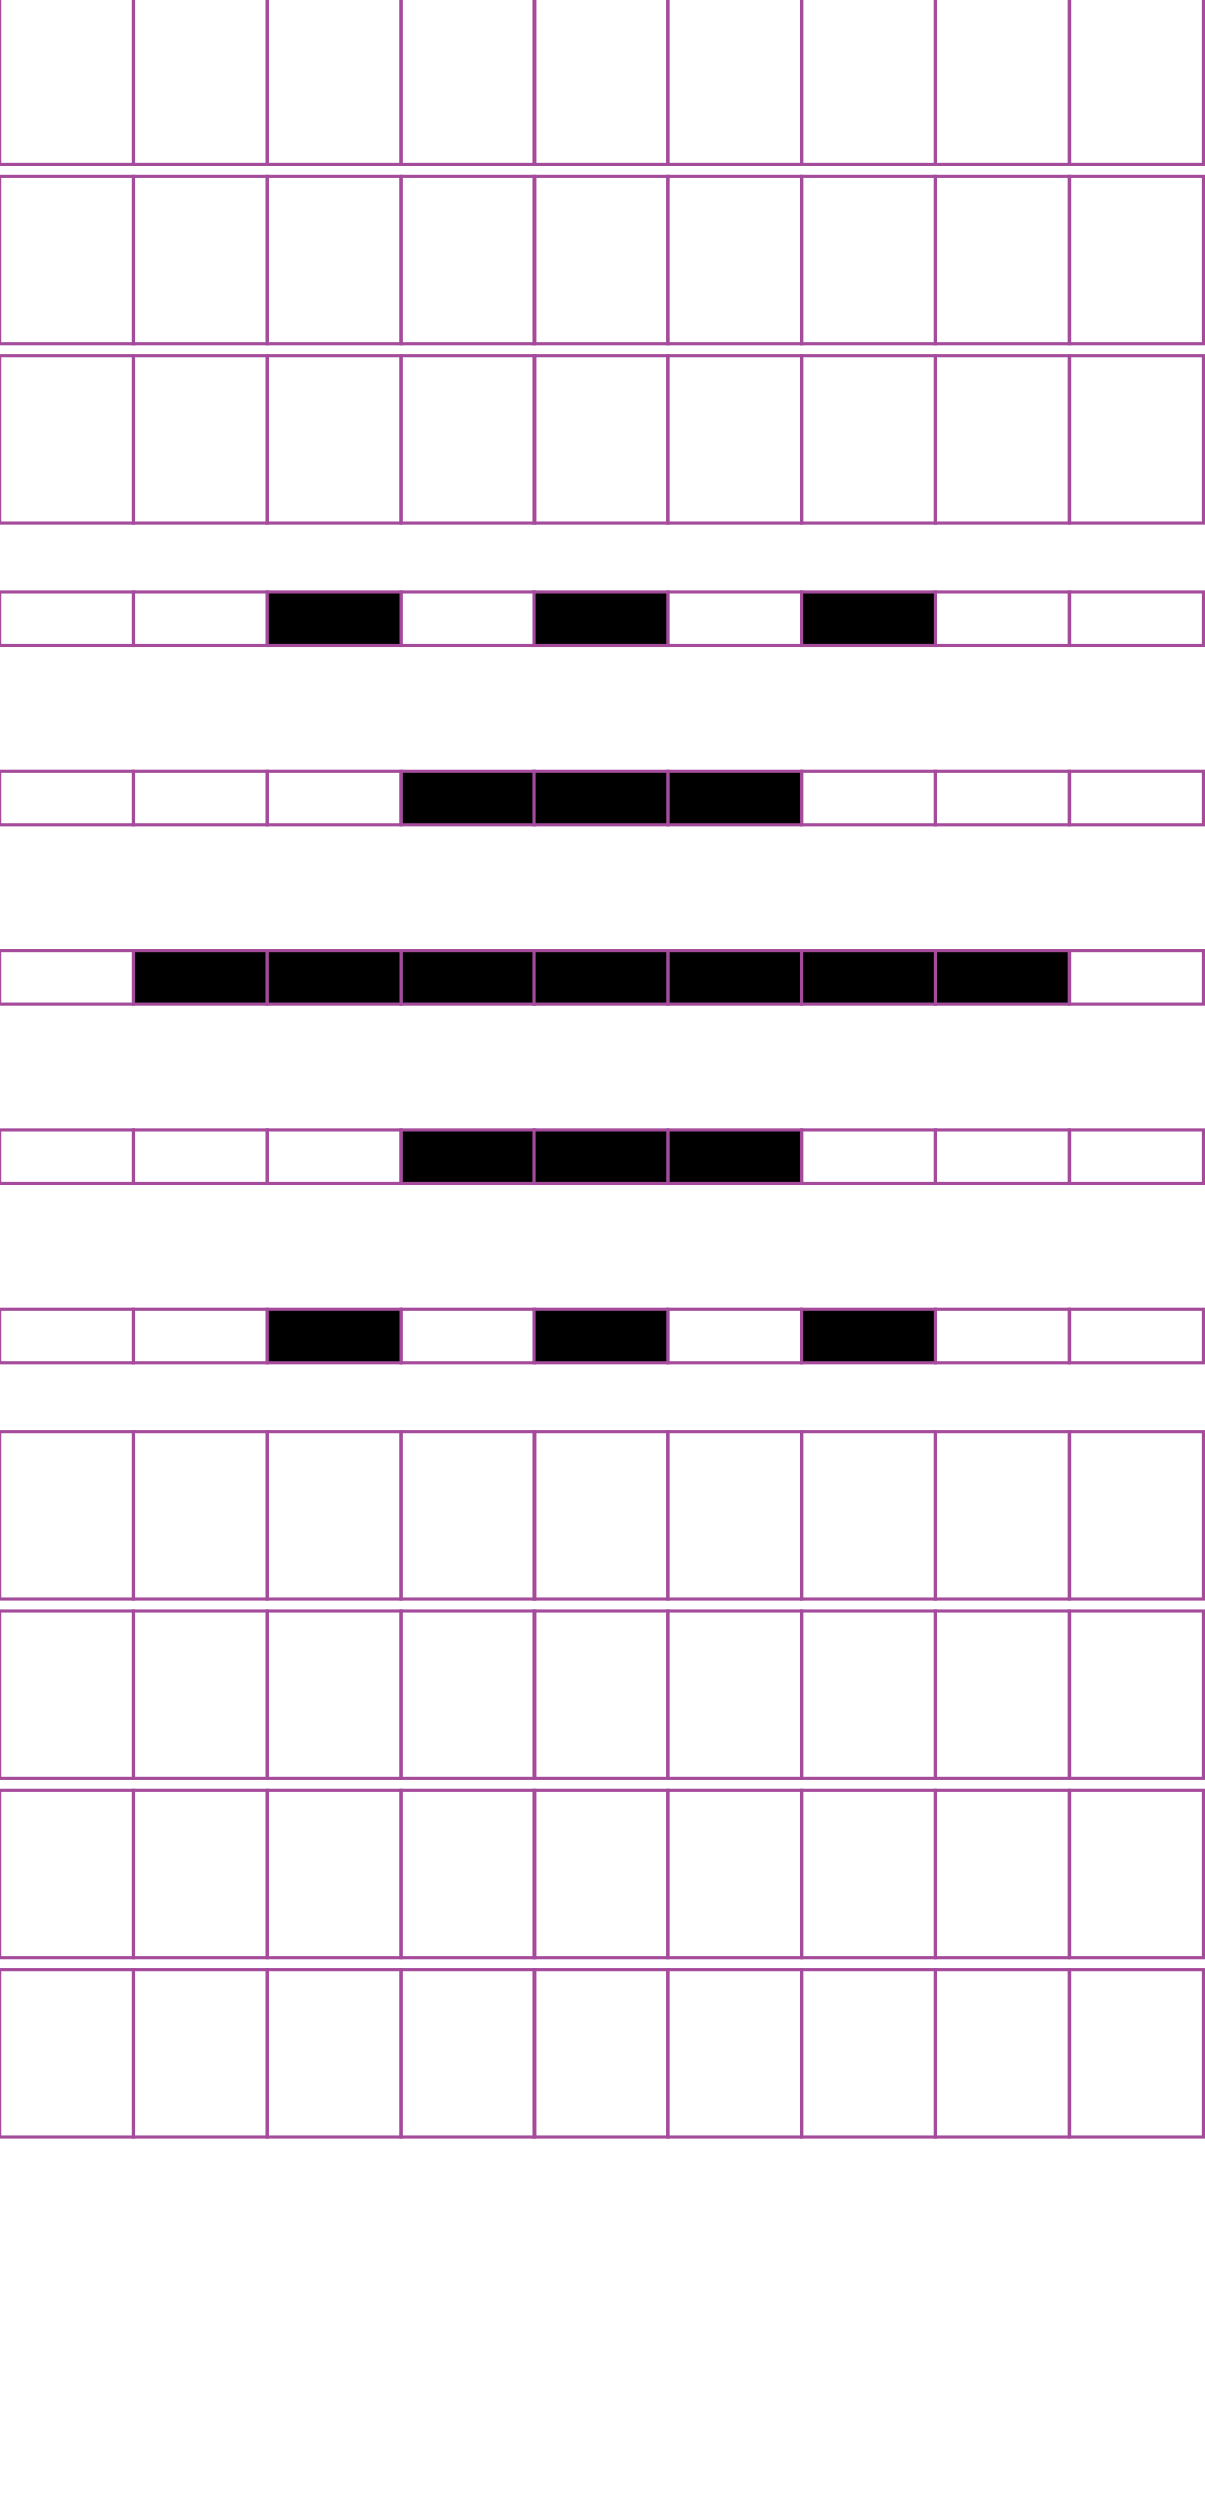
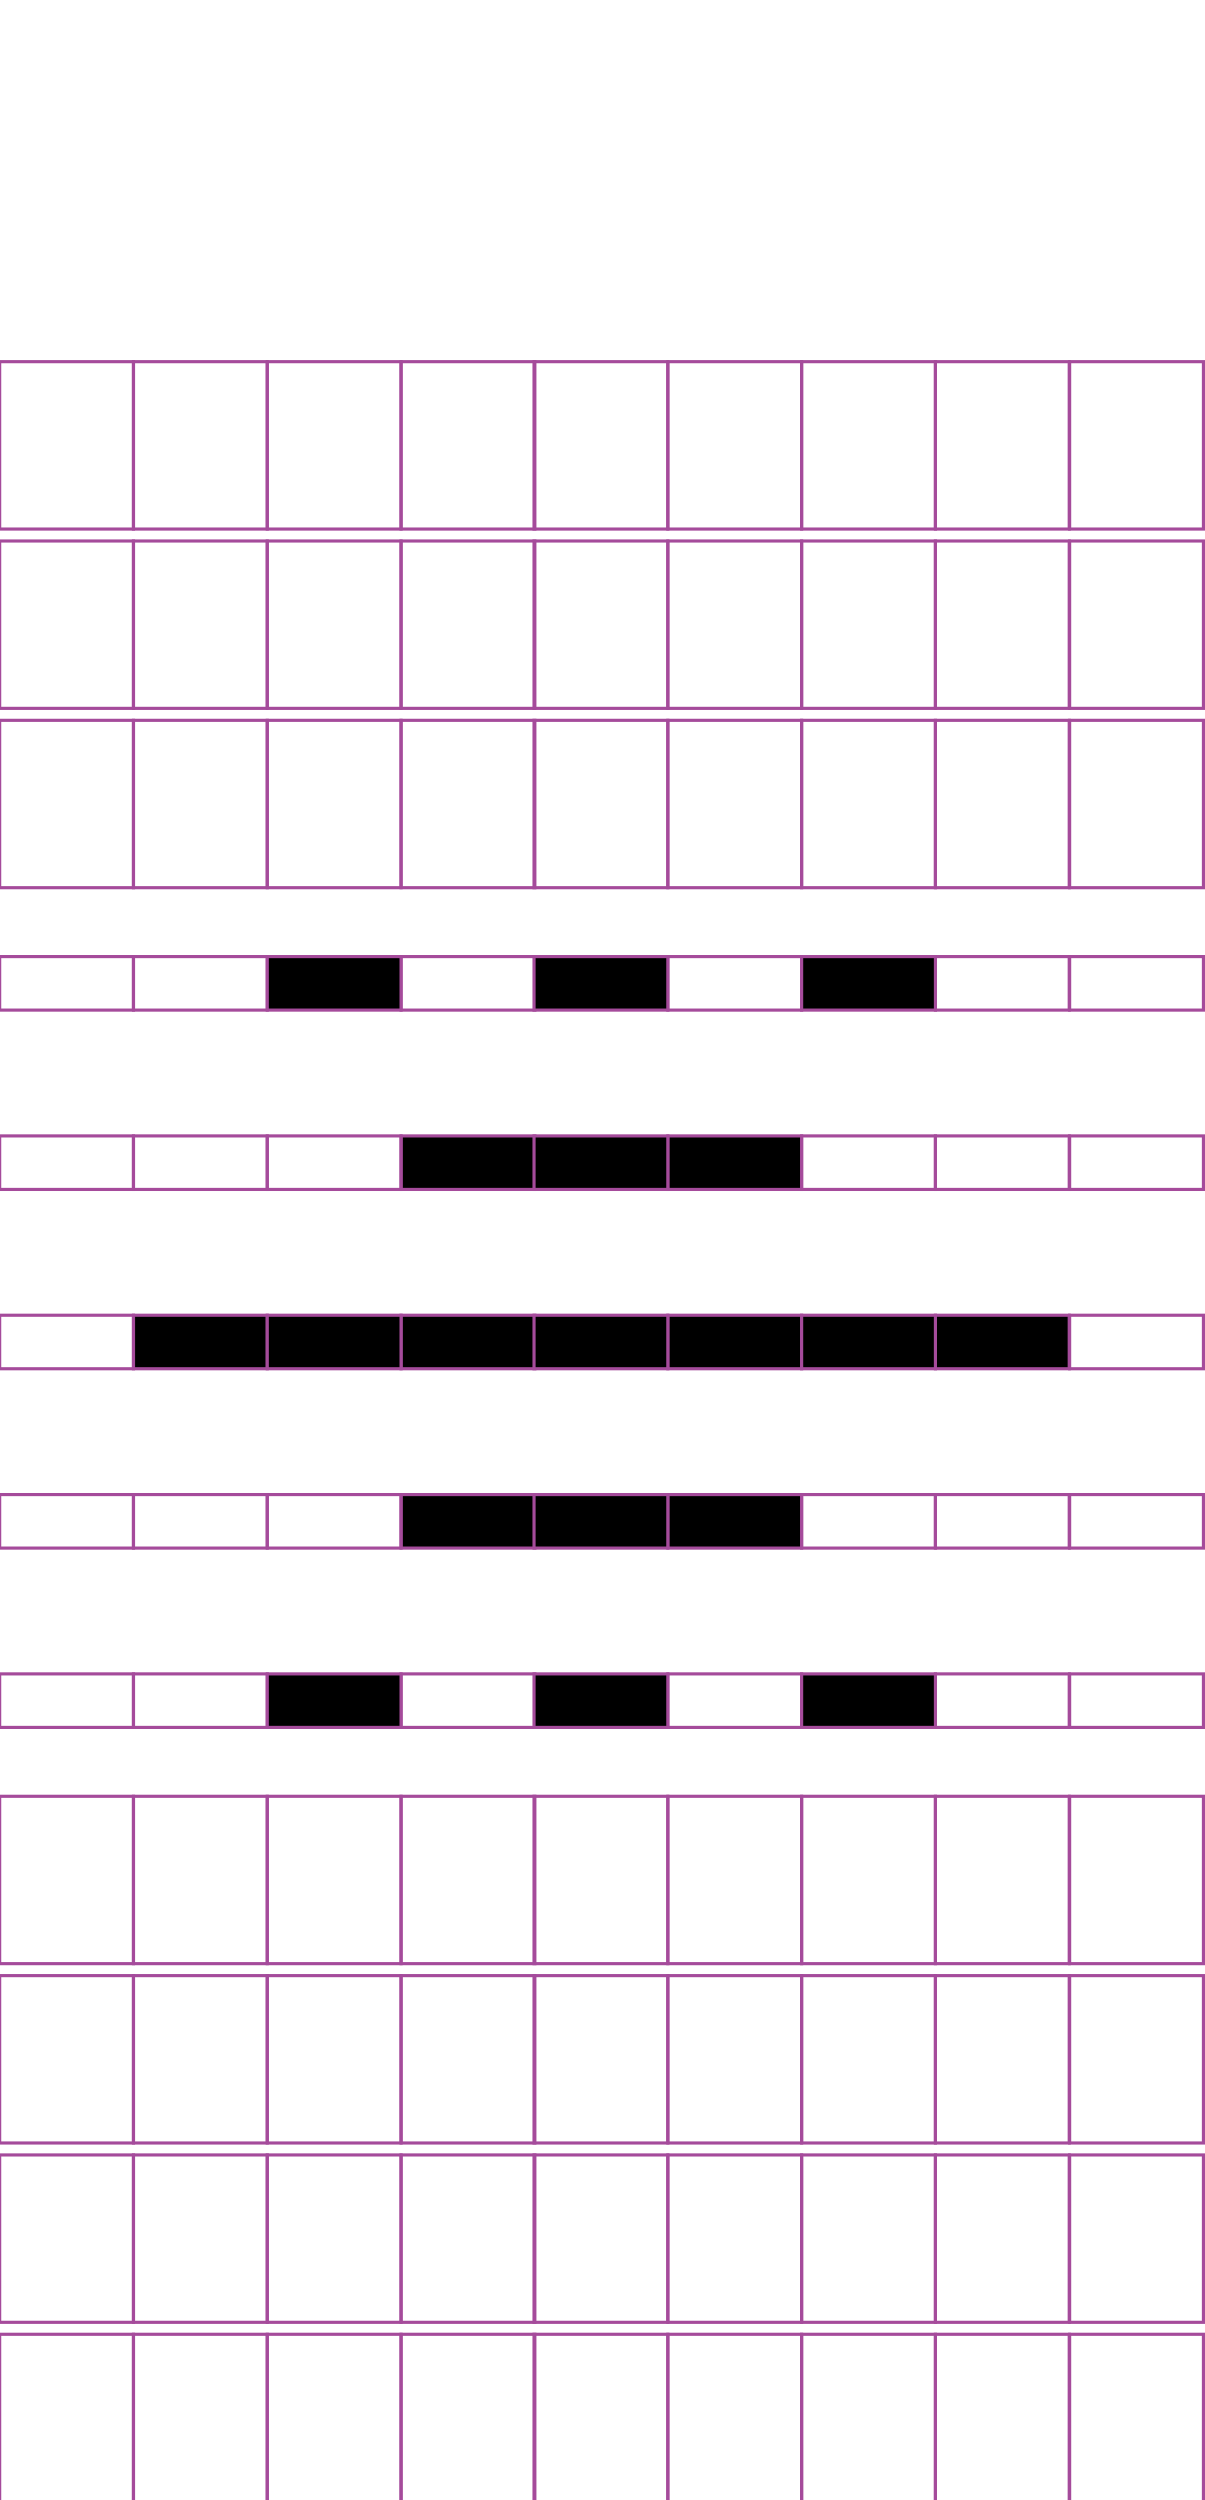
<svg xmlns="http://www.w3.org/2000/svg" version="1.1" id="Layer_1" x="0px" y="0px" width="382.68px" height="794.488px" viewBox="0 0 382.68 794.488" enable-background="new 0 0 382.68 794.488" xml:space="preserve">
-   <rect x="42.414" y="-0.94" fill="none" stroke="#A54B9B" stroke-miterlimit="10" width="42.521" height="53.191" />
-   <rect x="-0.105" y="-0.94" fill="none" stroke="#A54B9B" stroke-miterlimit="10" width="42.521" height="53.191" />
-   <rect x="127.455" y="-0.94" fill="none" stroke="#A54B9B" stroke-miterlimit="10" width="42.52" height="53.191" />
-   <rect x="84.936" y="-0.94" fill="none" stroke="#A54B9B" stroke-miterlimit="10" width="42.521" height="53.191" />
-   <rect x="212.232" y="-0.94" fill="none" stroke="#A54B9B" stroke-miterlimit="10" width="42.521" height="53.191" />
-   <rect x="169.713" y="-0.94" fill="none" stroke="#A54B9B" stroke-miterlimit="10" width="42.52" height="53.191" />
-   <rect x="297.273" y="-0.94" fill="none" stroke="#A54B9B" stroke-miterlimit="10" width="42.521" height="53.191" />
-   <rect x="254.753" y="-0.94" fill="none" stroke="#A54B9B" stroke-miterlimit="10" width="42.521" height="53.191" />
-   <rect x="339.925" y="-0.94" fill="none" stroke="#A54B9B" stroke-miterlimit="10" width="42.521" height="53.191" />
-   <rect x="42.414" y="56.048" fill="none" stroke="#A54B9B" stroke-miterlimit="10" width="42.521" height="53.189" />
-   <rect x="-0.105" y="56.048" fill="none" stroke="#A54B9B" stroke-miterlimit="10" width="42.521" height="53.189" />
-   <rect x="127.455" y="56.048" fill="none" stroke="#A54B9B" stroke-miterlimit="10" width="42.52" height="53.189" />
-   <rect x="84.936" y="56.048" fill="none" stroke="#A54B9B" stroke-miterlimit="10" width="42.521" height="53.189" />
-   <rect x="212.232" y="56.048" fill="none" stroke="#A54B9B" stroke-miterlimit="10" width="42.521" height="53.189" />
-   <rect x="169.713" y="56.048" fill="none" stroke="#A54B9B" stroke-miterlimit="10" width="42.52" height="53.189" />
-   <rect x="297.273" y="56.048" fill="none" stroke="#A54B9B" stroke-miterlimit="10" width="42.521" height="53.189" />
-   <rect x="254.753" y="56.048" fill="none" stroke="#A54B9B" stroke-miterlimit="10" width="42.521" height="53.189" />
-   <rect x="339.925" y="56.048" fill="none" stroke="#A54B9B" stroke-miterlimit="10" width="42.521" height="53.189" />
-   <rect x="42.414" y="113.039" fill="none" stroke="#A54B9B" stroke-miterlimit="10" width="42.521" height="53.189" />
-   <rect x="-0.105" y="113.039" fill="none" stroke="#A54B9B" stroke-miterlimit="10" width="42.521" height="53.189" />
-   <rect x="127.455" y="113.039" fill="none" stroke="#A54B9B" stroke-miterlimit="10" width="42.52" height="53.189" />
-   <rect x="84.936" y="113.039" fill="none" stroke="#A54B9B" stroke-miterlimit="10" width="42.521" height="53.189" />
-   <rect x="212.232" y="113.039" fill="none" stroke="#A54B9B" stroke-miterlimit="10" width="42.521" height="53.189" />
-   <rect x="169.713" y="113.039" fill="none" stroke="#A54B9B" stroke-miterlimit="10" width="42.52" height="53.189" />
-   <rect x="297.273" y="113.039" fill="none" stroke="#A54B9B" stroke-miterlimit="10" width="42.521" height="53.189" />
-   <rect x="254.753" y="113.039" fill="none" stroke="#A54B9B" stroke-miterlimit="10" width="42.521" height="53.189" />
-   <rect x="339.925" y="113.039" fill="none" stroke="#A54B9B" stroke-miterlimit="10" width="42.521" height="53.189" />
-   <rect x="42.414" y="188.12" fill="none" stroke="#A54B9B" stroke-miterlimit="10" width="42.521" height="17.008" />
-   <rect x="-0.105" y="188.12" fill="none" stroke="#A54B9B" stroke-miterlimit="10" width="42.521" height="17.008" />
-   <rect x="127.455" y="188.12" fill="none" stroke="#A54B9B" stroke-miterlimit="10" width="42.52" height="17.008" />
-   <rect x="84.936" y="188.12" stroke="#A54B9B" stroke-miterlimit="10" width="42.521" height="17.008" />
-   <rect x="212.232" y="188.12" fill="none" stroke="#A54B9B" stroke-miterlimit="10" width="42.521" height="17.008" />
-   <rect x="169.713" y="188.12" stroke="#A54B9B" stroke-miterlimit="10" width="42.52" height="17.008" />
-   <rect x="297.273" y="188.12" fill="none" stroke="#A54B9B" stroke-miterlimit="10" width="42.521" height="17.008" />
-   <rect x="254.753" y="188.12" stroke="#A54B9B" stroke-miterlimit="10" width="42.521" height="17.008" />
-   <rect x="339.925" y="188.12" fill="none" stroke="#A54B9B" stroke-miterlimit="10" width="42.521" height="17.008" />
-   <rect x="42.414" y="245.109" fill="none" stroke="#A54B9B" stroke-miterlimit="10" width="42.521" height="17.01" />
-   <rect x="-0.105" y="245.109" fill="none" stroke="#A54B9B" stroke-miterlimit="10" width="42.521" height="17.01" />
-   <rect x="127.455" y="245.109" stroke="#A54B9B" stroke-miterlimit="10" width="42.52" height="17.01" />
-   <rect x="84.936" y="245.109" fill="none" stroke="#A54B9B" stroke-miterlimit="10" width="42.521" height="17.01" />
-   <rect x="212.232" y="245.109" stroke="#A54B9B" stroke-miterlimit="10" width="42.521" height="17.01" />
-   <rect x="169.713" y="245.109" stroke="#A54B9B" stroke-miterlimit="10" width="42.52" height="17.01" />
-   <rect x="297.273" y="245.109" fill="none" stroke="#A54B9B" stroke-miterlimit="10" width="42.521" height="17.01" />
-   <rect x="254.753" y="245.109" fill="none" stroke="#A54B9B" stroke-miterlimit="10" width="42.521" height="17.01" />
-   <rect x="339.925" y="245.109" fill="none" stroke="#A54B9B" stroke-miterlimit="10" width="42.521" height="17.01" />
-   <rect x="42.414" y="302.098" stroke="#A54B9B" stroke-miterlimit="10" width="42.521" height="17.008" />
-   <rect x="-0.105" y="302.098" fill="none" stroke="#A54B9B" stroke-miterlimit="10" width="42.521" height="17.008" />
-   <rect x="127.455" y="302.098" stroke="#A54B9B" stroke-miterlimit="10" width="42.52" height="17.008" />
-   <rect x="84.936" y="302.098" stroke="#A54B9B" stroke-miterlimit="10" width="42.521" height="17.008" />
-   <rect x="212.232" y="302.098" stroke="#A54B9B" stroke-miterlimit="10" width="42.521" height="17.008" />
-   <rect x="169.713" y="302.098" stroke="#A54B9B" stroke-miterlimit="10" width="42.52" height="17.008" />
-   <rect x="297.273" y="302.098" stroke="#A54B9B" stroke-miterlimit="10" width="42.521" height="17.008" />
-   <rect x="254.753" y="302.098" stroke="#A54B9B" stroke-miterlimit="10" width="42.521" height="17.008" />
-   <rect x="339.925" y="302.098" fill="none" stroke="#A54B9B" stroke-miterlimit="10" width="42.521" height="17.008" />
-   <rect x="42.414" y="359.088" fill="none" stroke="#A54B9B" stroke-miterlimit="10" width="42.521" height="17.009" />
-   <rect x="-0.105" y="359.088" fill="none" stroke="#A54B9B" stroke-miterlimit="10" width="42.521" height="17.009" />
-   <rect x="127.455" y="359.088" stroke="#A54B9B" stroke-miterlimit="10" width="42.52" height="17.009" />
-   <rect x="84.936" y="359.088" fill="none" stroke="#A54B9B" stroke-miterlimit="10" width="42.521" height="17.009" />
-   <rect x="212.232" y="359.088" stroke="#A54B9B" stroke-miterlimit="10" width="42.521" height="17.009" />
-   <rect x="169.713" y="359.088" stroke="#A54B9B" stroke-miterlimit="10" width="42.52" height="17.009" />
-   <rect x="297.273" y="359.088" fill="none" stroke="#A54B9B" stroke-miterlimit="10" width="42.521" height="17.009" />
-   <rect x="254.753" y="359.088" fill="none" stroke="#A54B9B" stroke-miterlimit="10" width="42.521" height="17.009" />
-   <rect x="339.925" y="359.088" fill="none" stroke="#A54B9B" stroke-miterlimit="10" width="42.521" height="17.009" />
-   <rect x="42.414" y="416.075" fill="none" stroke="#A54B9B" stroke-miterlimit="10" width="42.521" height="17.011" />
-   <rect x="-0.105" y="416.075" fill="none" stroke="#A54B9B" stroke-miterlimit="10" width="42.521" height="17.011" />
-   <rect x="127.455" y="416.075" fill="none" stroke="#A54B9B" stroke-miterlimit="10" width="42.52" height="17.011" />
-   <rect x="84.936" y="416.075" stroke="#A54B9B" stroke-miterlimit="10" width="42.521" height="17.011" />
-   <rect x="212.232" y="416.075" fill="none" stroke="#A54B9B" stroke-miterlimit="10" width="42.521" height="17.011" />
-   <rect x="169.713" y="416.075" stroke="#A54B9B" stroke-miterlimit="10" width="42.52" height="17.011" />
-   <rect x="297.273" y="416.075" fill="none" stroke="#A54B9B" stroke-miterlimit="10" width="42.521" height="17.011" />
-   <rect x="254.753" y="416.075" stroke="#A54B9B" stroke-miterlimit="10" width="42.521" height="17.011" />
-   <rect x="339.925" y="416.075" fill="none" stroke="#A54B9B" stroke-miterlimit="10" width="42.521" height="17.011" />
-   <rect x="42.414" y="454.975" fill="none" stroke="#A54B9B" stroke-miterlimit="10" width="42.521" height="53.189" />
-   <rect x="-0.105" y="454.975" fill="none" stroke="#A54B9B" stroke-miterlimit="10" width="42.521" height="53.189" />
-   <rect x="127.455" y="454.975" fill="none" stroke="#A54B9B" stroke-miterlimit="10" width="42.52" height="53.189" />
-   <rect x="84.936" y="454.975" fill="none" stroke="#A54B9B" stroke-miterlimit="10" width="42.521" height="53.189" />
-   <rect x="212.232" y="454.975" fill="none" stroke="#A54B9B" stroke-miterlimit="10" width="42.521" height="53.189" />
-   <rect x="169.713" y="454.975" fill="none" stroke="#A54B9B" stroke-miterlimit="10" width="42.52" height="53.189" />
-   <rect x="297.273" y="454.975" fill="none" stroke="#A54B9B" stroke-miterlimit="10" width="42.521" height="53.189" />
-   <rect x="254.753" y="454.975" fill="none" stroke="#A54B9B" stroke-miterlimit="10" width="42.521" height="53.189" />
-   <rect x="339.925" y="454.975" fill="none" stroke="#A54B9B" stroke-miterlimit="10" width="42.521" height="53.189" />
-   <rect x="42.414" y="511.966" fill="none" stroke="#A54B9B" stroke-miterlimit="10" width="42.521" height="53.189" />
-   <rect x="-0.105" y="511.966" fill="none" stroke="#A54B9B" stroke-miterlimit="10" width="42.521" height="53.189" />
-   <rect x="127.455" y="511.966" fill="none" stroke="#A54B9B" stroke-miterlimit="10" width="42.52" height="53.189" />
-   <rect x="84.936" y="511.966" fill="none" stroke="#A54B9B" stroke-miterlimit="10" width="42.521" height="53.189" />
-   <rect x="212.232" y="511.966" fill="none" stroke="#A54B9B" stroke-miterlimit="10" width="42.521" height="53.189" />
-   <rect x="169.713" y="511.966" fill="none" stroke="#A54B9B" stroke-miterlimit="10" width="42.52" height="53.189" />
-   <rect x="297.273" y="511.966" fill="none" stroke="#A54B9B" stroke-miterlimit="10" width="42.521" height="53.189" />
-   <rect x="254.753" y="511.966" fill="none" stroke="#A54B9B" stroke-miterlimit="10" width="42.521" height="53.189" />
-   <rect x="339.925" y="511.966" fill="none" stroke="#A54B9B" stroke-miterlimit="10" width="42.521" height="53.189" />
-   <rect x="42.414" y="568.953" fill="none" stroke="#A54B9B" stroke-miterlimit="10" width="42.521" height="53.191" />
-   <rect x="-0.105" y="568.953" fill="none" stroke="#A54B9B" stroke-miterlimit="10" width="42.521" height="53.191" />
-   <rect x="127.455" y="568.953" fill="none" stroke="#A54B9B" stroke-miterlimit="10" width="42.52" height="53.191" />
-   <rect x="84.936" y="568.953" fill="none" stroke="#A54B9B" stroke-miterlimit="10" width="42.521" height="53.191" />
-   <rect x="212.232" y="568.953" fill="none" stroke="#A54B9B" stroke-miterlimit="10" width="42.521" height="53.191" />
-   <rect x="169.713" y="568.953" fill="none" stroke="#A54B9B" stroke-miterlimit="10" width="42.52" height="53.191" />
-   <rect x="297.273" y="568.953" fill="none" stroke="#A54B9B" stroke-miterlimit="10" width="42.521" height="53.191" />
-   <rect x="254.753" y="568.953" fill="none" stroke="#A54B9B" stroke-miterlimit="10" width="42.521" height="53.191" />
-   <rect x="339.925" y="568.953" fill="none" stroke="#A54B9B" stroke-miterlimit="10" width="42.521" height="53.191" />
-   <rect x="42.414" y="625.945" fill="none" stroke="#A54B9B" stroke-miterlimit="10" width="42.521" height="53.19" />
-   <rect x="-0.105" y="625.945" fill="none" stroke="#A54B9B" stroke-miterlimit="10" width="42.521" height="53.19" />
-   <rect x="127.455" y="625.945" fill="none" stroke="#A54B9B" stroke-miterlimit="10" width="42.52" height="53.19" />
-   <rect x="84.936" y="625.945" fill="none" stroke="#A54B9B" stroke-miterlimit="10" width="42.521" height="53.19" />
-   <rect x="212.232" y="625.945" fill="none" stroke="#A54B9B" stroke-miterlimit="10" width="42.521" height="53.19" />
-   <rect x="169.713" y="625.945" fill="none" stroke="#A54B9B" stroke-miterlimit="10" width="42.52" height="53.19" />
-   <rect x="297.273" y="625.945" fill="none" stroke="#A54B9B" stroke-miterlimit="10" width="42.521" height="53.19" />
-   <rect x="254.753" y="625.945" fill="none" stroke="#A54B9B" stroke-miterlimit="10" width="42.521" height="53.19" />
-   <rect x="339.925" y="625.945" fill="none" stroke="#A54B9B" stroke-miterlimit="10" width="42.521" height="53.19" />
+   <rect x="42.414" y="114.938" fill="none" stroke="#A54B9B" stroke-miterlimit="10" width="42.521" height="53.19" />
+   <rect x="-0.105" y="114.938" fill="none" stroke="#A54B9B" stroke-miterlimit="10" width="42.521" height="53.19" />
+   <rect x="127.455" y="114.938" fill="none" stroke="#A54B9B" stroke-miterlimit="10" width="42.52" height="53.19" />
+   <rect x="84.936" y="114.938" fill="none" stroke="#A54B9B" stroke-miterlimit="10" width="42.521" height="53.19" />
+   <rect x="212.232" y="114.938" fill="none" stroke="#A54B9B" stroke-miterlimit="10" width="42.521" height="53.19" />
+   <rect x="169.713" y="114.938" fill="none" stroke="#A54B9B" stroke-miterlimit="10" width="42.52" height="53.19" />
+   <rect x="297.273" y="114.938" fill="none" stroke="#A54B9B" stroke-miterlimit="10" width="42.521" height="53.19" />
+   <rect x="254.753" y="114.938" fill="none" stroke="#A54B9B" stroke-miterlimit="10" width="42.521" height="53.19" />
+   <rect x="339.925" y="114.938" fill="none" stroke="#A54B9B" stroke-miterlimit="10" width="42.521" height="53.19" />
+   <rect x="42.414" y="171.926" fill="none" stroke="#A54B9B" stroke-miterlimit="10" width="42.521" height="53.189" />
+   <rect x="-0.105" y="171.926" fill="none" stroke="#A54B9B" stroke-miterlimit="10" width="42.521" height="53.189" />
+   <rect x="127.455" y="171.926" fill="none" stroke="#A54B9B" stroke-miterlimit="10" width="42.52" height="53.189" />
+   <rect x="84.936" y="171.926" fill="none" stroke="#A54B9B" stroke-miterlimit="10" width="42.521" height="53.189" />
+   <rect x="212.232" y="171.926" fill="none" stroke="#A54B9B" stroke-miterlimit="10" width="42.521" height="53.189" />
+   <rect x="169.713" y="171.926" fill="none" stroke="#A54B9B" stroke-miterlimit="10" width="42.52" height="53.189" />
+   <rect x="297.273" y="171.926" fill="none" stroke="#A54B9B" stroke-miterlimit="10" width="42.521" height="53.189" />
+   <rect x="254.753" y="171.926" fill="none" stroke="#A54B9B" stroke-miterlimit="10" width="42.521" height="53.189" />
+   <rect x="339.925" y="171.926" fill="none" stroke="#A54B9B" stroke-miterlimit="10" width="42.521" height="53.189" />
+   <rect x="42.414" y="228.917" fill="none" stroke="#A54B9B" stroke-miterlimit="10" width="42.521" height="53.189" />
+   <rect x="-0.105" y="228.917" fill="none" stroke="#A54B9B" stroke-miterlimit="10" width="42.521" height="53.189" />
+   <rect x="127.455" y="228.917" fill="none" stroke="#A54B9B" stroke-miterlimit="10" width="42.52" height="53.189" />
+   <rect x="84.936" y="228.917" fill="none" stroke="#A54B9B" stroke-miterlimit="10" width="42.521" height="53.189" />
+   <rect x="212.232" y="228.917" fill="none" stroke="#A54B9B" stroke-miterlimit="10" width="42.521" height="53.189" />
+   <rect x="169.713" y="228.917" fill="none" stroke="#A54B9B" stroke-miterlimit="10" width="42.52" height="53.189" />
+   <rect x="297.273" y="228.917" fill="none" stroke="#A54B9B" stroke-miterlimit="10" width="42.521" height="53.189" />
+   <rect x="254.753" y="228.917" fill="none" stroke="#A54B9B" stroke-miterlimit="10" width="42.521" height="53.189" />
+   <rect x="339.925" y="228.917" fill="none" stroke="#A54B9B" stroke-miterlimit="10" width="42.521" height="53.189" />
+   <rect x="42.414" y="303.998" fill="none" stroke="#A54B9B" stroke-miterlimit="10" width="42.521" height="17.008" />
+   <rect x="-0.105" y="303.998" fill="none" stroke="#A54B9B" stroke-miterlimit="10" width="42.521" height="17.008" />
+   <rect x="127.455" y="303.998" fill="none" stroke="#A54B9B" stroke-miterlimit="10" width="42.52" height="17.008" />
+   <rect x="84.936" y="303.998" stroke="#A54B9B" stroke-miterlimit="10" width="42.521" height="17.008" />
+   <rect x="212.232" y="303.998" fill="none" stroke="#A54B9B" stroke-miterlimit="10" width="42.521" height="17.008" />
+   <rect x="169.713" y="303.998" stroke="#A54B9B" stroke-miterlimit="10" width="42.52" height="17.008" />
+   <rect x="297.273" y="303.998" fill="none" stroke="#A54B9B" stroke-miterlimit="10" width="42.521" height="17.008" />
+   <rect x="254.753" y="303.998" stroke="#A54B9B" stroke-miterlimit="10" width="42.521" height="17.008" />
+   <rect x="339.925" y="303.998" fill="none" stroke="#A54B9B" stroke-miterlimit="10" width="42.521" height="17.008" />
+   <rect x="42.414" y="360.987" fill="none" stroke="#A54B9B" stroke-miterlimit="10" width="42.521" height="17.01" />
+   <rect x="-0.105" y="360.987" fill="none" stroke="#A54B9B" stroke-miterlimit="10" width="42.521" height="17.01" />
+   <rect x="127.455" y="360.987" stroke="#A54B9B" stroke-miterlimit="10" width="42.52" height="17.01" />
+   <rect x="84.936" y="360.987" fill="none" stroke="#A54B9B" stroke-miterlimit="10" width="42.521" height="17.01" />
+   <rect x="212.232" y="360.987" stroke="#A54B9B" stroke-miterlimit="10" width="42.521" height="17.01" />
+   <rect x="169.713" y="360.987" stroke="#A54B9B" stroke-miterlimit="10" width="42.52" height="17.01" />
+   <rect x="297.273" y="360.987" fill="none" stroke="#A54B9B" stroke-miterlimit="10" width="42.521" height="17.01" />
+   <rect x="254.753" y="360.987" fill="none" stroke="#A54B9B" stroke-miterlimit="10" width="42.521" height="17.01" />
+   <rect x="339.925" y="360.987" fill="none" stroke="#A54B9B" stroke-miterlimit="10" width="42.521" height="17.01" />
+   <rect x="42.414" y="417.976" stroke="#A54B9B" stroke-miterlimit="10" width="42.521" height="17.008" />
+   <rect x="-0.105" y="417.976" fill="none" stroke="#A54B9B" stroke-miterlimit="10" width="42.521" height="17.008" />
+   <rect x="127.455" y="417.976" stroke="#A54B9B" stroke-miterlimit="10" width="42.52" height="17.008" />
+   <rect x="84.936" y="417.976" stroke="#A54B9B" stroke-miterlimit="10" width="42.521" height="17.008" />
+   <rect x="212.232" y="417.976" stroke="#A54B9B" stroke-miterlimit="10" width="42.521" height="17.008" />
+   <rect x="169.713" y="417.976" stroke="#A54B9B" stroke-miterlimit="10" width="42.52" height="17.008" />
+   <rect x="297.273" y="417.976" stroke="#A54B9B" stroke-miterlimit="10" width="42.521" height="17.008" />
+   <rect x="254.753" y="417.976" stroke="#A54B9B" stroke-miterlimit="10" width="42.521" height="17.008" />
+   <rect x="339.925" y="417.976" fill="none" stroke="#A54B9B" stroke-miterlimit="10" width="42.521" height="17.008" />
+   <rect x="42.414" y="474.967" fill="none" stroke="#A54B9B" stroke-miterlimit="10" width="42.521" height="17.009" />
+   <rect x="-0.105" y="474.967" fill="none" stroke="#A54B9B" stroke-miterlimit="10" width="42.521" height="17.009" />
+   <rect x="127.455" y="474.967" stroke="#A54B9B" stroke-miterlimit="10" width="42.52" height="17.009" />
+   <rect x="84.936" y="474.967" fill="none" stroke="#A54B9B" stroke-miterlimit="10" width="42.521" height="17.009" />
+   <rect x="212.232" y="474.967" stroke="#A54B9B" stroke-miterlimit="10" width="42.521" height="17.009" />
+   <rect x="169.713" y="474.967" stroke="#A54B9B" stroke-miterlimit="10" width="42.52" height="17.009" />
+   <rect x="297.273" y="474.967" fill="none" stroke="#A54B9B" stroke-miterlimit="10" width="42.521" height="17.009" />
+   <rect x="254.753" y="474.967" fill="none" stroke="#A54B9B" stroke-miterlimit="10" width="42.521" height="17.009" />
+   <rect x="339.925" y="474.967" fill="none" stroke="#A54B9B" stroke-miterlimit="10" width="42.521" height="17.009" />
+   <rect x="42.414" y="531.953" fill="none" stroke="#A54B9B" stroke-miterlimit="10" width="42.521" height="17.012" />
+   <rect x="-0.105" y="531.953" fill="none" stroke="#A54B9B" stroke-miterlimit="10" width="42.521" height="17.012" />
+   <rect x="127.455" y="531.953" fill="none" stroke="#A54B9B" stroke-miterlimit="10" width="42.52" height="17.012" />
+   <rect x="84.936" y="531.953" stroke="#A54B9B" stroke-miterlimit="10" width="42.521" height="17.012" />
+   <rect x="212.232" y="531.953" fill="none" stroke="#A54B9B" stroke-miterlimit="10" width="42.521" height="17.012" />
+   <rect x="169.713" y="531.953" stroke="#A54B9B" stroke-miterlimit="10" width="42.52" height="17.012" />
+   <rect x="297.273" y="531.953" fill="none" stroke="#A54B9B" stroke-miterlimit="10" width="42.521" height="17.012" />
+   <rect x="254.753" y="531.953" stroke="#A54B9B" stroke-miterlimit="10" width="42.521" height="17.012" />
+   <rect x="339.925" y="531.953" fill="none" stroke="#A54B9B" stroke-miterlimit="10" width="42.521" height="17.012" />
+   <rect x="42.414" y="570.853" fill="none" stroke="#A54B9B" stroke-miterlimit="10" width="42.521" height="53.188" />
+   <rect x="-0.105" y="570.853" fill="none" stroke="#A54B9B" stroke-miterlimit="10" width="42.521" height="53.188" />
+   <rect x="127.455" y="570.853" fill="none" stroke="#A54B9B" stroke-miterlimit="10" width="42.52" height="53.188" />
+   <rect x="84.936" y="570.853" fill="none" stroke="#A54B9B" stroke-miterlimit="10" width="42.521" height="53.188" />
+   <rect x="212.232" y="570.853" fill="none" stroke="#A54B9B" stroke-miterlimit="10" width="42.521" height="53.188" />
+   <rect x="169.713" y="570.853" fill="none" stroke="#A54B9B" stroke-miterlimit="10" width="42.52" height="53.188" />
+   <rect x="297.273" y="570.853" fill="none" stroke="#A54B9B" stroke-miterlimit="10" width="42.521" height="53.188" />
+   <rect x="254.753" y="570.853" fill="none" stroke="#A54B9B" stroke-miterlimit="10" width="42.521" height="53.188" />
+   <rect x="339.925" y="570.853" fill="none" stroke="#A54B9B" stroke-miterlimit="10" width="42.521" height="53.188" />
+   <rect x="42.414" y="627.844" fill="none" stroke="#A54B9B" stroke-miterlimit="10" width="42.521" height="53.188" />
+   <rect x="-0.105" y="627.844" fill="none" stroke="#A54B9B" stroke-miterlimit="10" width="42.521" height="53.188" />
+   <rect x="127.455" y="627.844" fill="none" stroke="#A54B9B" stroke-miterlimit="10" width="42.52" height="53.188" />
+   <rect x="84.936" y="627.844" fill="none" stroke="#A54B9B" stroke-miterlimit="10" width="42.521" height="53.188" />
+   <rect x="212.232" y="627.844" fill="none" stroke="#A54B9B" stroke-miterlimit="10" width="42.521" height="53.188" />
+   <rect x="169.713" y="627.844" fill="none" stroke="#A54B9B" stroke-miterlimit="10" width="42.52" height="53.188" />
+   <rect x="297.273" y="627.844" fill="none" stroke="#A54B9B" stroke-miterlimit="10" width="42.521" height="53.188" />
+   <rect x="254.753" y="627.844" fill="none" stroke="#A54B9B" stroke-miterlimit="10" width="42.521" height="53.188" />
+   <rect x="339.925" y="627.844" fill="none" stroke="#A54B9B" stroke-miterlimit="10" width="42.521" height="53.188" />
+   <rect x="42.414" y="684.831" fill="none" stroke="#A54B9B" stroke-miterlimit="10" width="42.521" height="53.191" />
+   <rect x="-0.105" y="684.831" fill="none" stroke="#A54B9B" stroke-miterlimit="10" width="42.521" height="53.191" />
+   <rect x="127.455" y="684.831" fill="none" stroke="#A54B9B" stroke-miterlimit="10" width="42.52" height="53.191" />
+   <rect x="84.936" y="684.831" fill="none" stroke="#A54B9B" stroke-miterlimit="10" width="42.521" height="53.191" />
+   <rect x="212.232" y="684.831" fill="none" stroke="#A54B9B" stroke-miterlimit="10" width="42.521" height="53.191" />
+   <rect x="169.713" y="684.831" fill="none" stroke="#A54B9B" stroke-miterlimit="10" width="42.52" height="53.191" />
+   <rect x="297.273" y="684.831" fill="none" stroke="#A54B9B" stroke-miterlimit="10" width="42.521" height="53.191" />
+   <rect x="254.753" y="684.831" fill="none" stroke="#A54B9B" stroke-miterlimit="10" width="42.521" height="53.191" />
+   <rect x="339.925" y="684.831" fill="none" stroke="#A54B9B" stroke-miterlimit="10" width="42.521" height="53.191" />
+   <rect x="42.414" y="741.823" fill="none" stroke="#A54B9B" stroke-miterlimit="10" width="42.521" height="53.19" />
+   <rect x="-0.105" y="741.823" fill="none" stroke="#A54B9B" stroke-miterlimit="10" width="42.521" height="53.19" />
+   <rect x="127.455" y="741.823" fill="none" stroke="#A54B9B" stroke-miterlimit="10" width="42.52" height="53.19" />
+   <rect x="84.936" y="741.823" fill="none" stroke="#A54B9B" stroke-miterlimit="10" width="42.521" height="53.19" />
+   <rect x="212.232" y="741.823" fill="none" stroke="#A54B9B" stroke-miterlimit="10" width="42.521" height="53.19" />
+   <rect x="169.713" y="741.823" fill="none" stroke="#A54B9B" stroke-miterlimit="10" width="42.52" height="53.19" />
+   <rect x="297.273" y="741.823" fill="none" stroke="#A54B9B" stroke-miterlimit="10" width="42.521" height="53.19" />
+   <rect x="254.753" y="741.823" fill="none" stroke="#A54B9B" stroke-miterlimit="10" width="42.521" height="53.19" />
+   <rect x="339.925" y="741.823" fill="none" stroke="#A54B9B" stroke-miterlimit="10" width="42.521" height="53.19" />
</svg>
